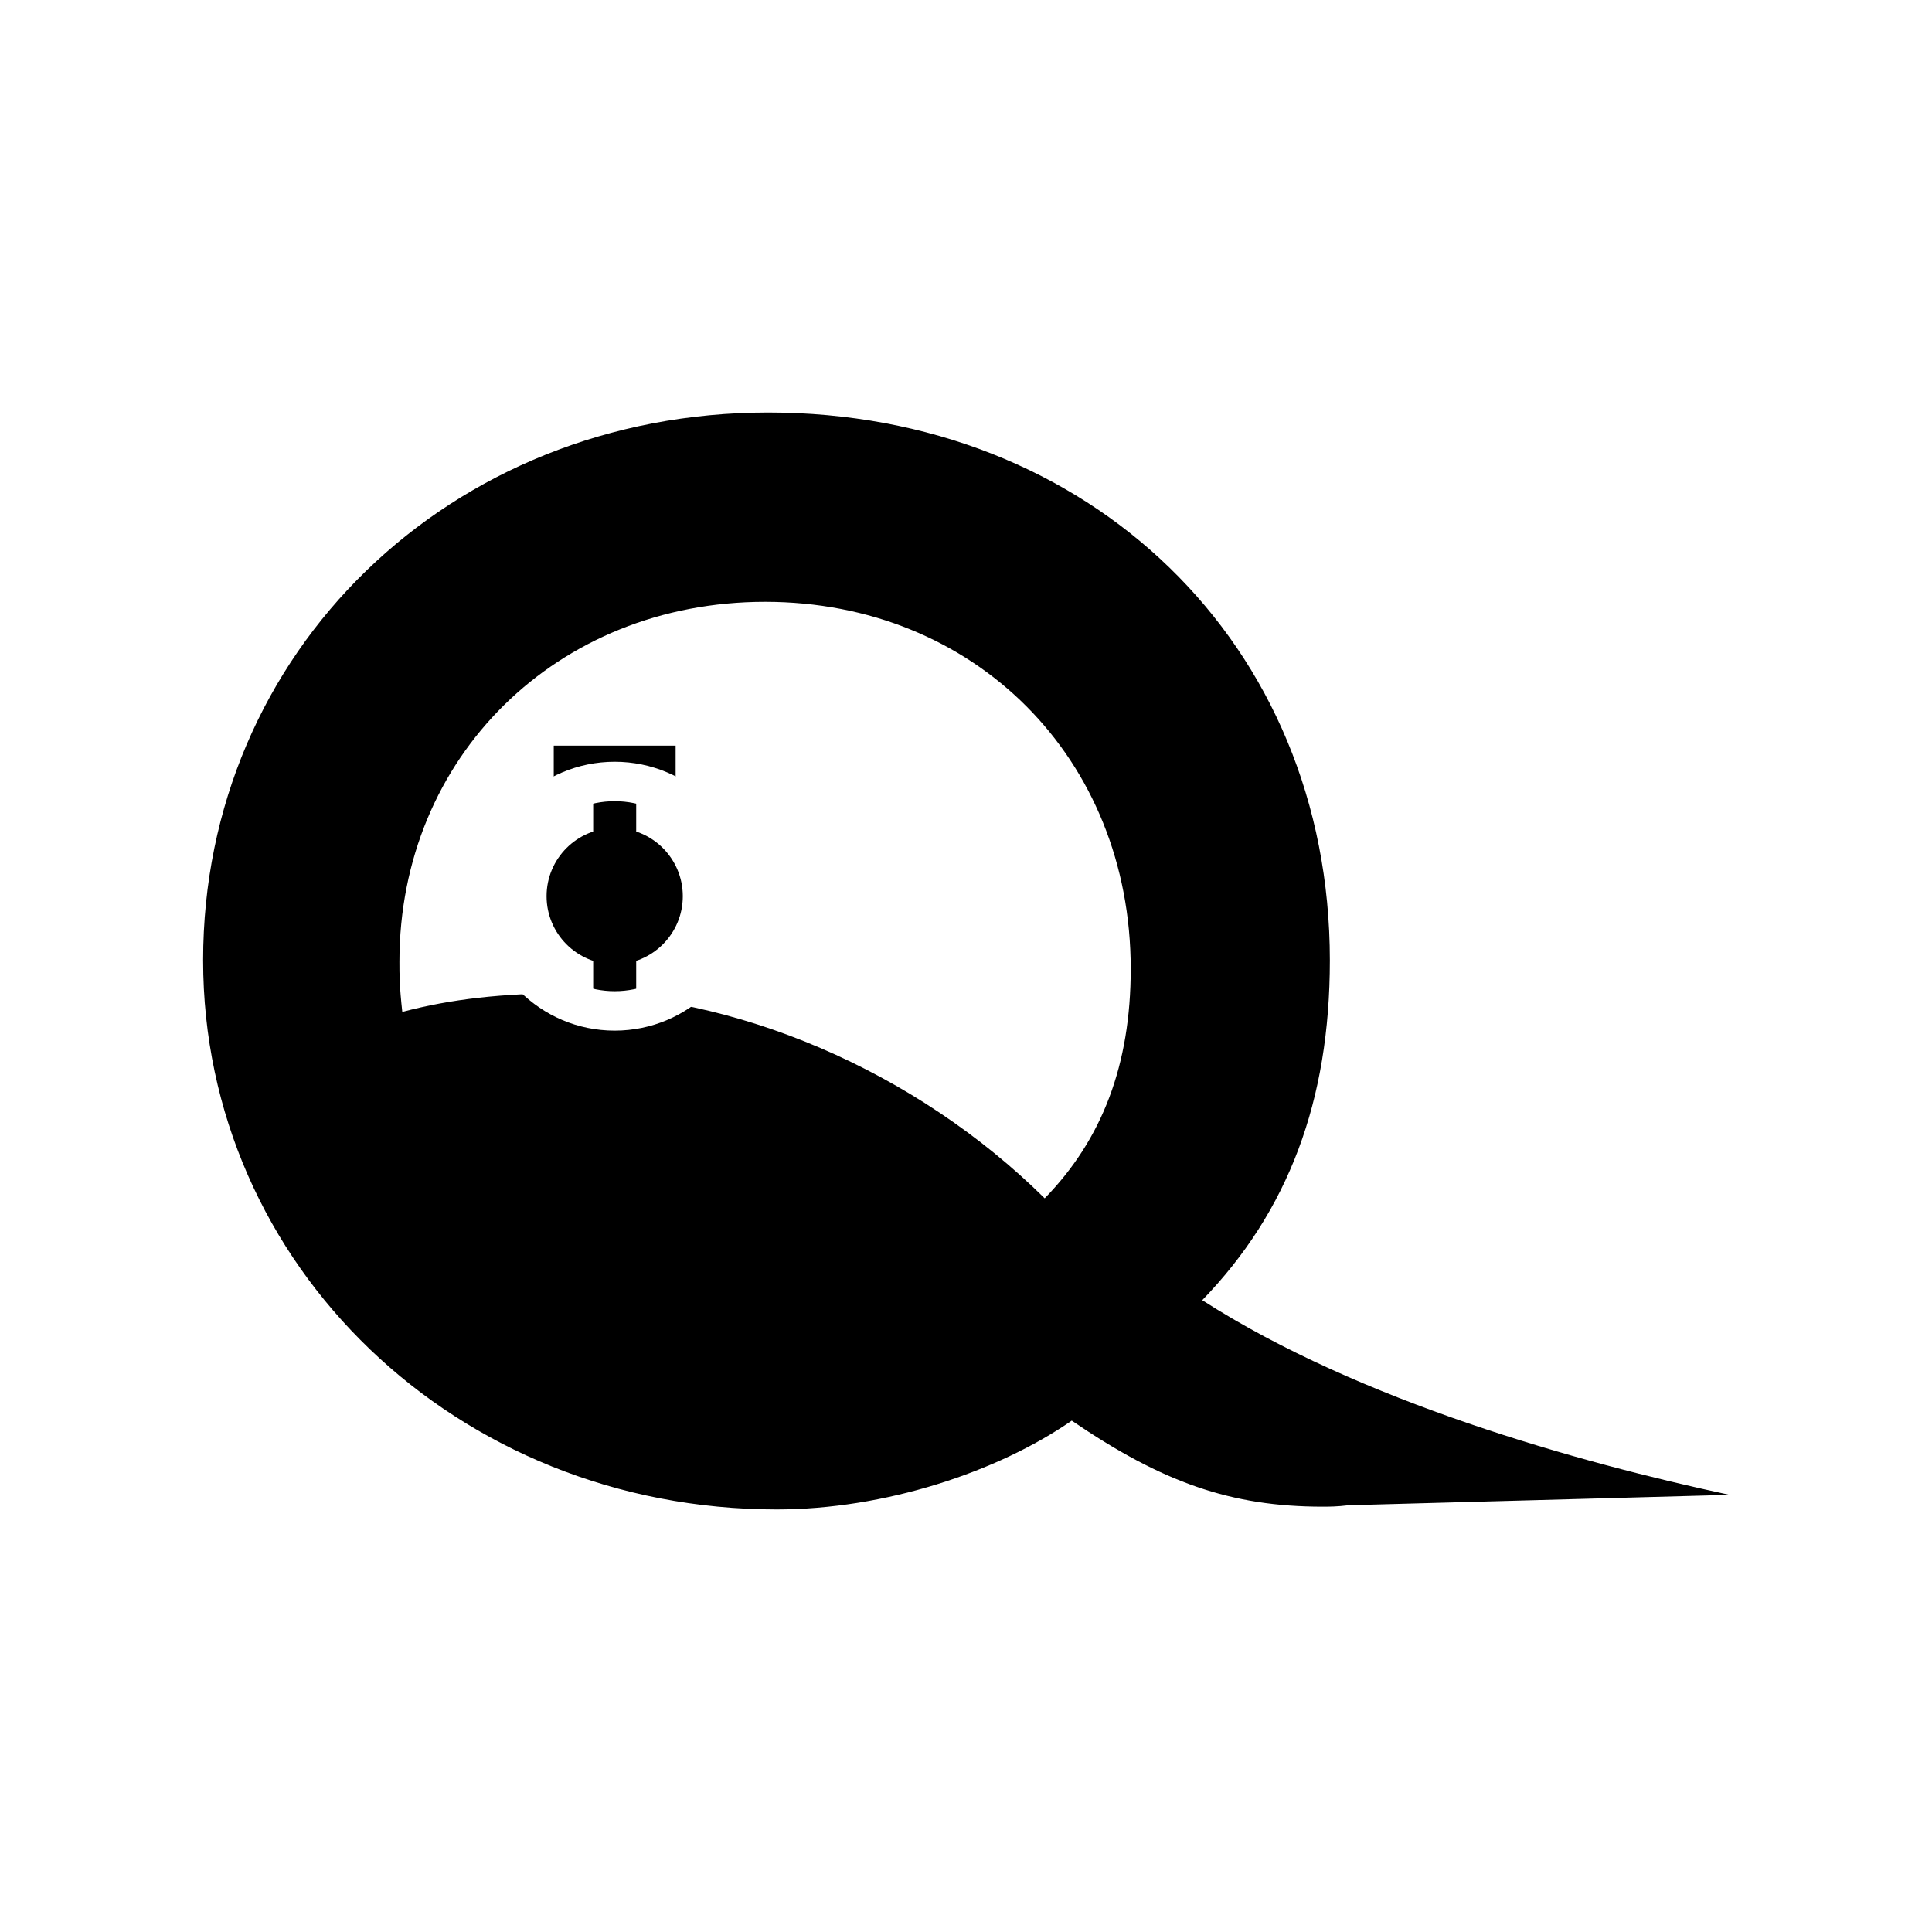
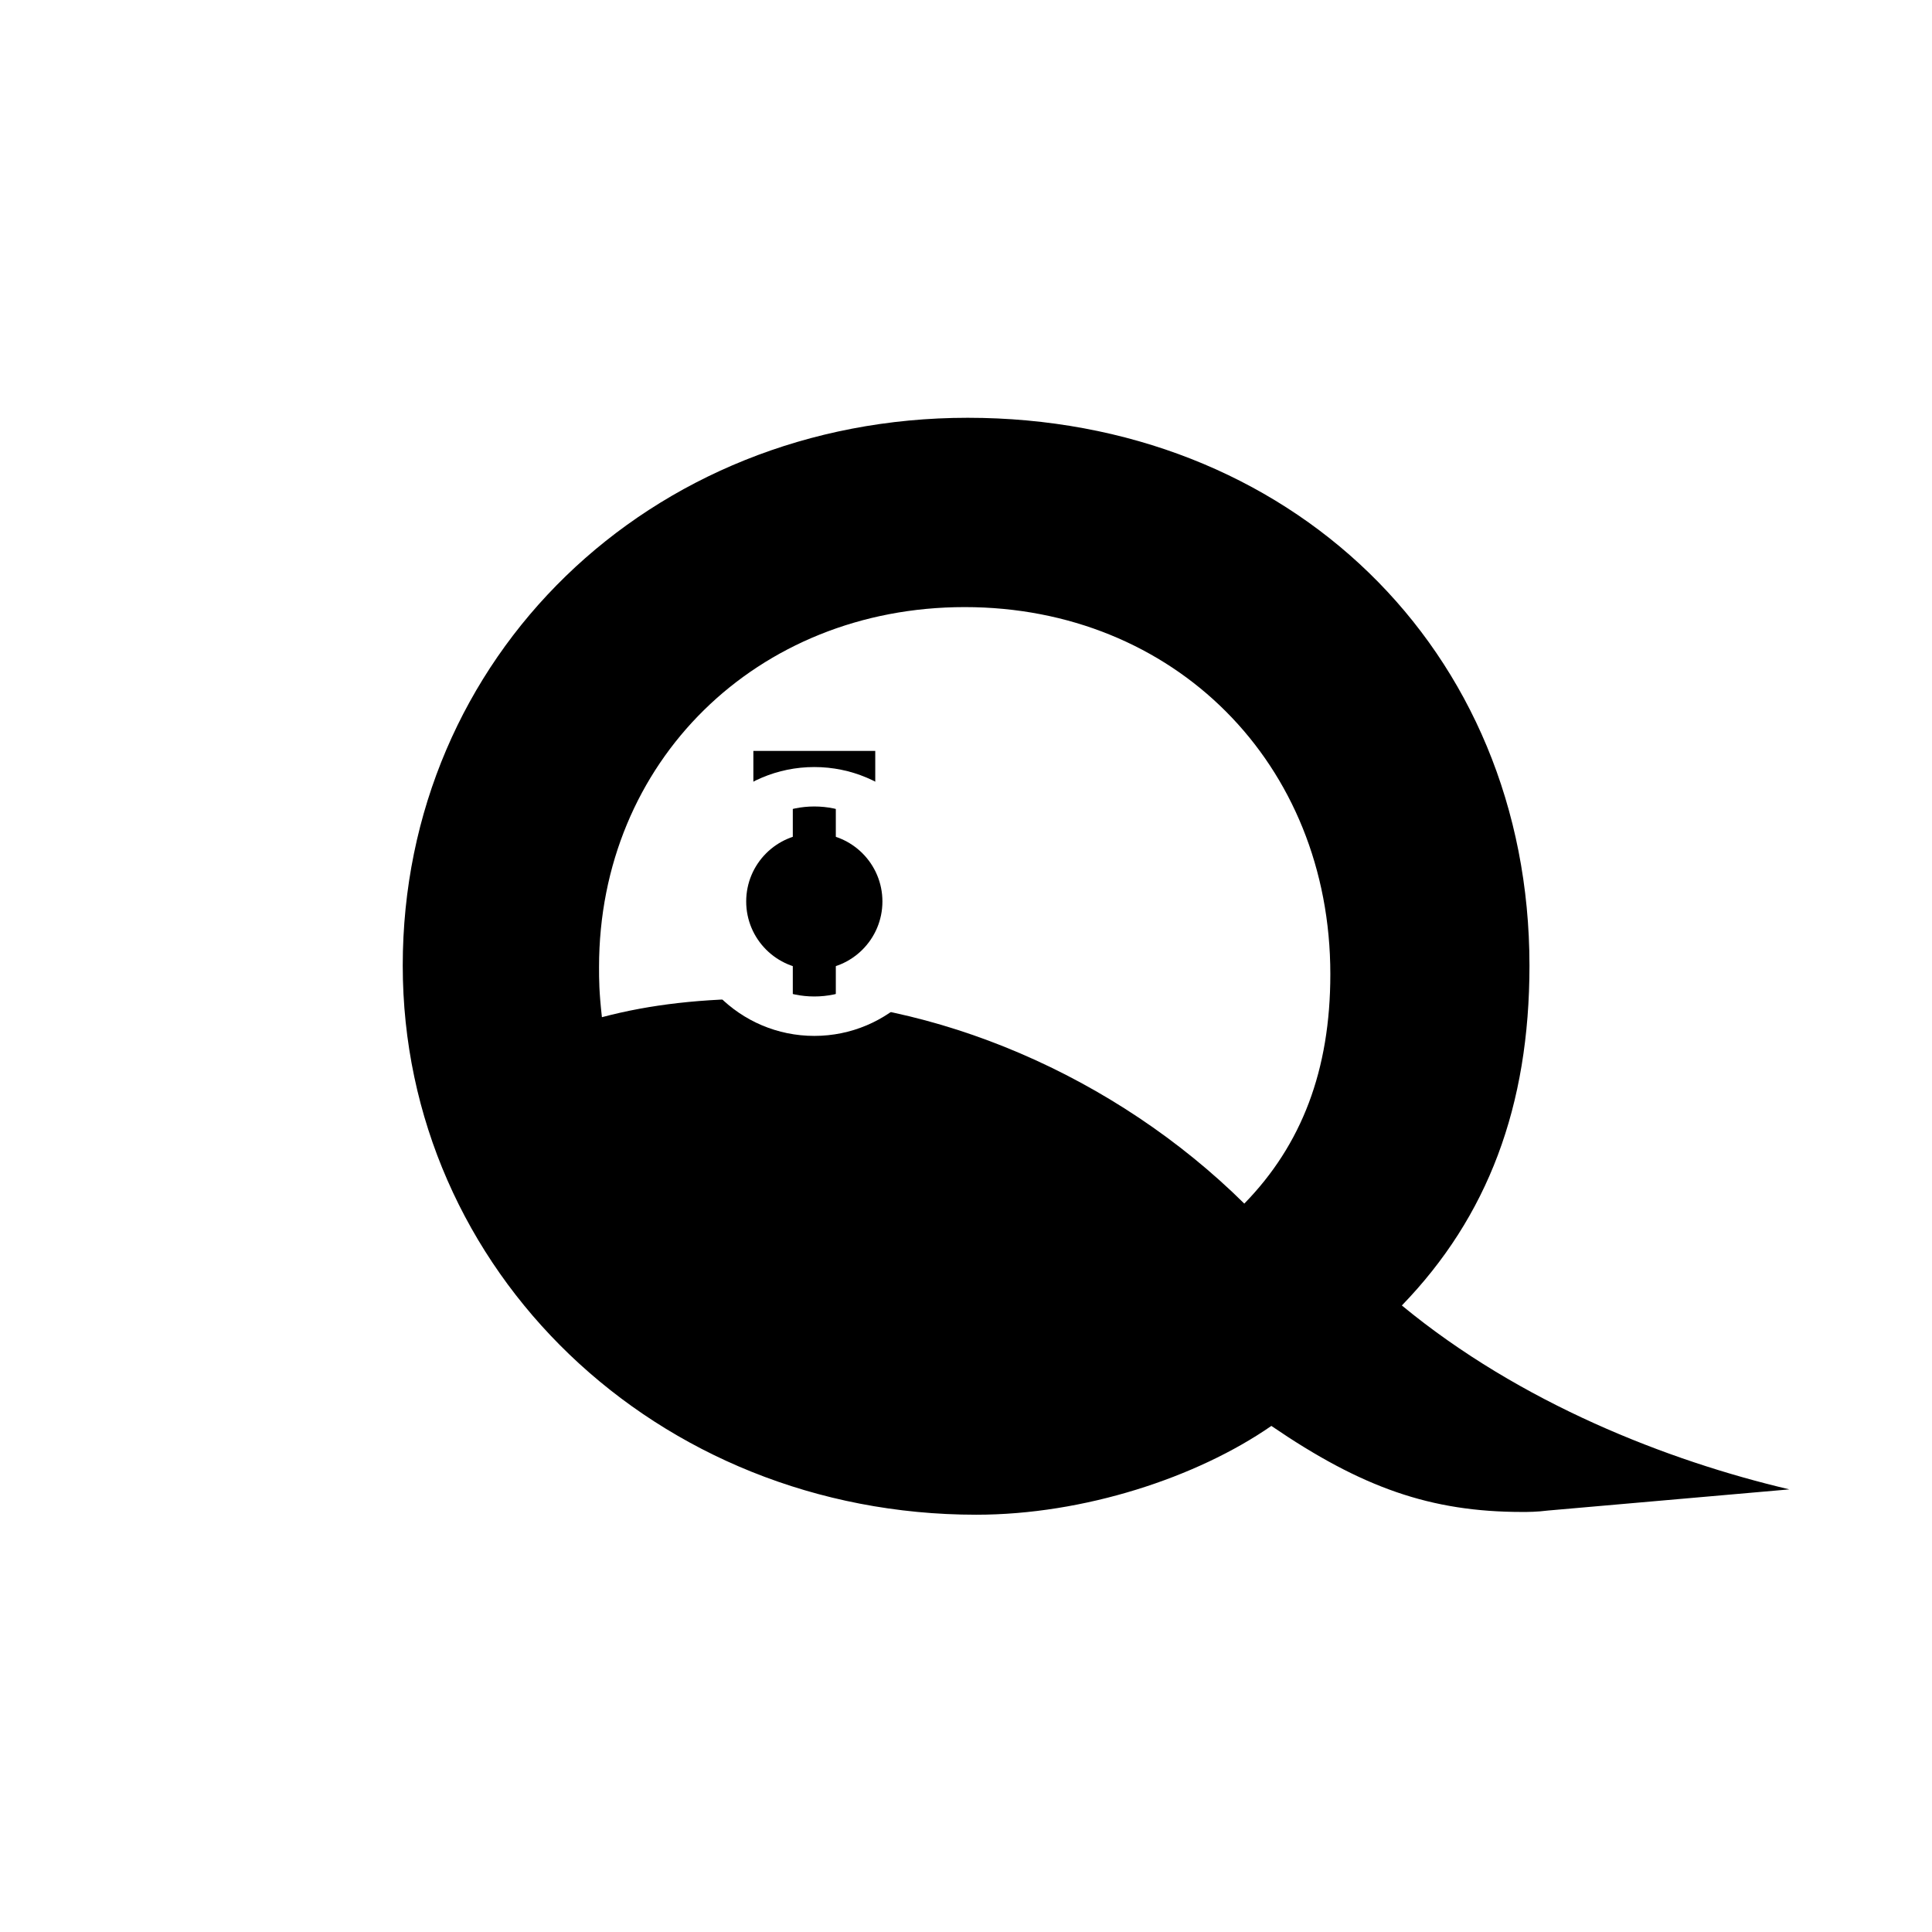
<svg xmlns="http://www.w3.org/2000/svg" width="512" height="512" viewBox="0 0 512 512">
  <rect width="512" height="512" fill="#ffffff" />
-   <g transform="translate(-1294.4 -334.4) scale(9.5)">
-     <path fill-rule="evenodd" d="M 184.5,76.9 c -4.2,-0.9 -10.3,-2.6 -14.71,-5.43 2.4,-2.48 3.56,-5.56 3.56,-9.48 0,-8.84 -6.711,-15.283 -15.671,-15.283 -8.88,0 -15.76,6.68 -15.76,15.28 0,8.52 7.08,15.32 16,15.32 3,0 6.151,-1.037 8.231,-2.477 2.52,1.72 4.44,2.4 7,2.4 0.16,0 0.4,0 0.72,-0.04 z M 165.395,68.628 c -3.6,-3.56 -8.64,-5.72 -13.36,-5.72 -1.76,0 -3.2,0.16 -4.56,0.52 -0.08,-0.72 -0.08,-1.04 -0.08,-1.4 0,-5.72 4.4,-10.04 10.2,-10.04 5.84,0 10.2,4.36 10.2,10.24 0,2.68 -0.8,4.76 -2.4,6.4 z" fill="#000000" />
+   <g transform="translate(-1241.5 -333) scale(9.5)">
+     <path fill-rule="evenodd" d="M 180.6,76.6 c -3.4,-0.8 -7.5,-2.4 -10.81,-5.13 2.4,-2.48 3.56,-5.56 3.56,-9.48 0,-8.84 -6.711,-15.283 -15.671,-15.283 -8.88,0 -15.76,6.68 -15.76,15.28 0,8.52 7.08,15.32 16,15.32 3,0 6.151,-1.037 8.231,-2.477 2.52,1.72 4.44,2.4 7,2.4 0.16,0 0.4,0 0.72,-0.04 z M 165.395,68.628 c -3.6,-3.56 -8.64,-5.72 -13.36,-5.72 -1.76,0 -3.2,0.16 -4.56,0.52 -0.08,-0.72 -0.08,-1.04 -0.08,-1.4 0,-5.72 4.4,-10.04 10.2,-10.04 5.84,0 10.2,4.36 10.2,10.24 0,2.68 -0.8,4.76 -2.4,6.4 z" fill="#000000" />
    <path d="M 153.400 56.600 V 63.800" stroke="#000000" stroke-width="1.2" />
    <path d="M 151.700 56.600 H 155.100 M 151.700 63.800 H 155.100" stroke="#000000" stroke-width="1.2" />
    <circle cx="153.400" cy="60.200" r="1.9" fill="#000000" />
    <circle cx="153.400" cy="60.200" r="3.2" stroke="#ffffff" stroke-width="1.1" fill="none" />
  </g>
</svg>
